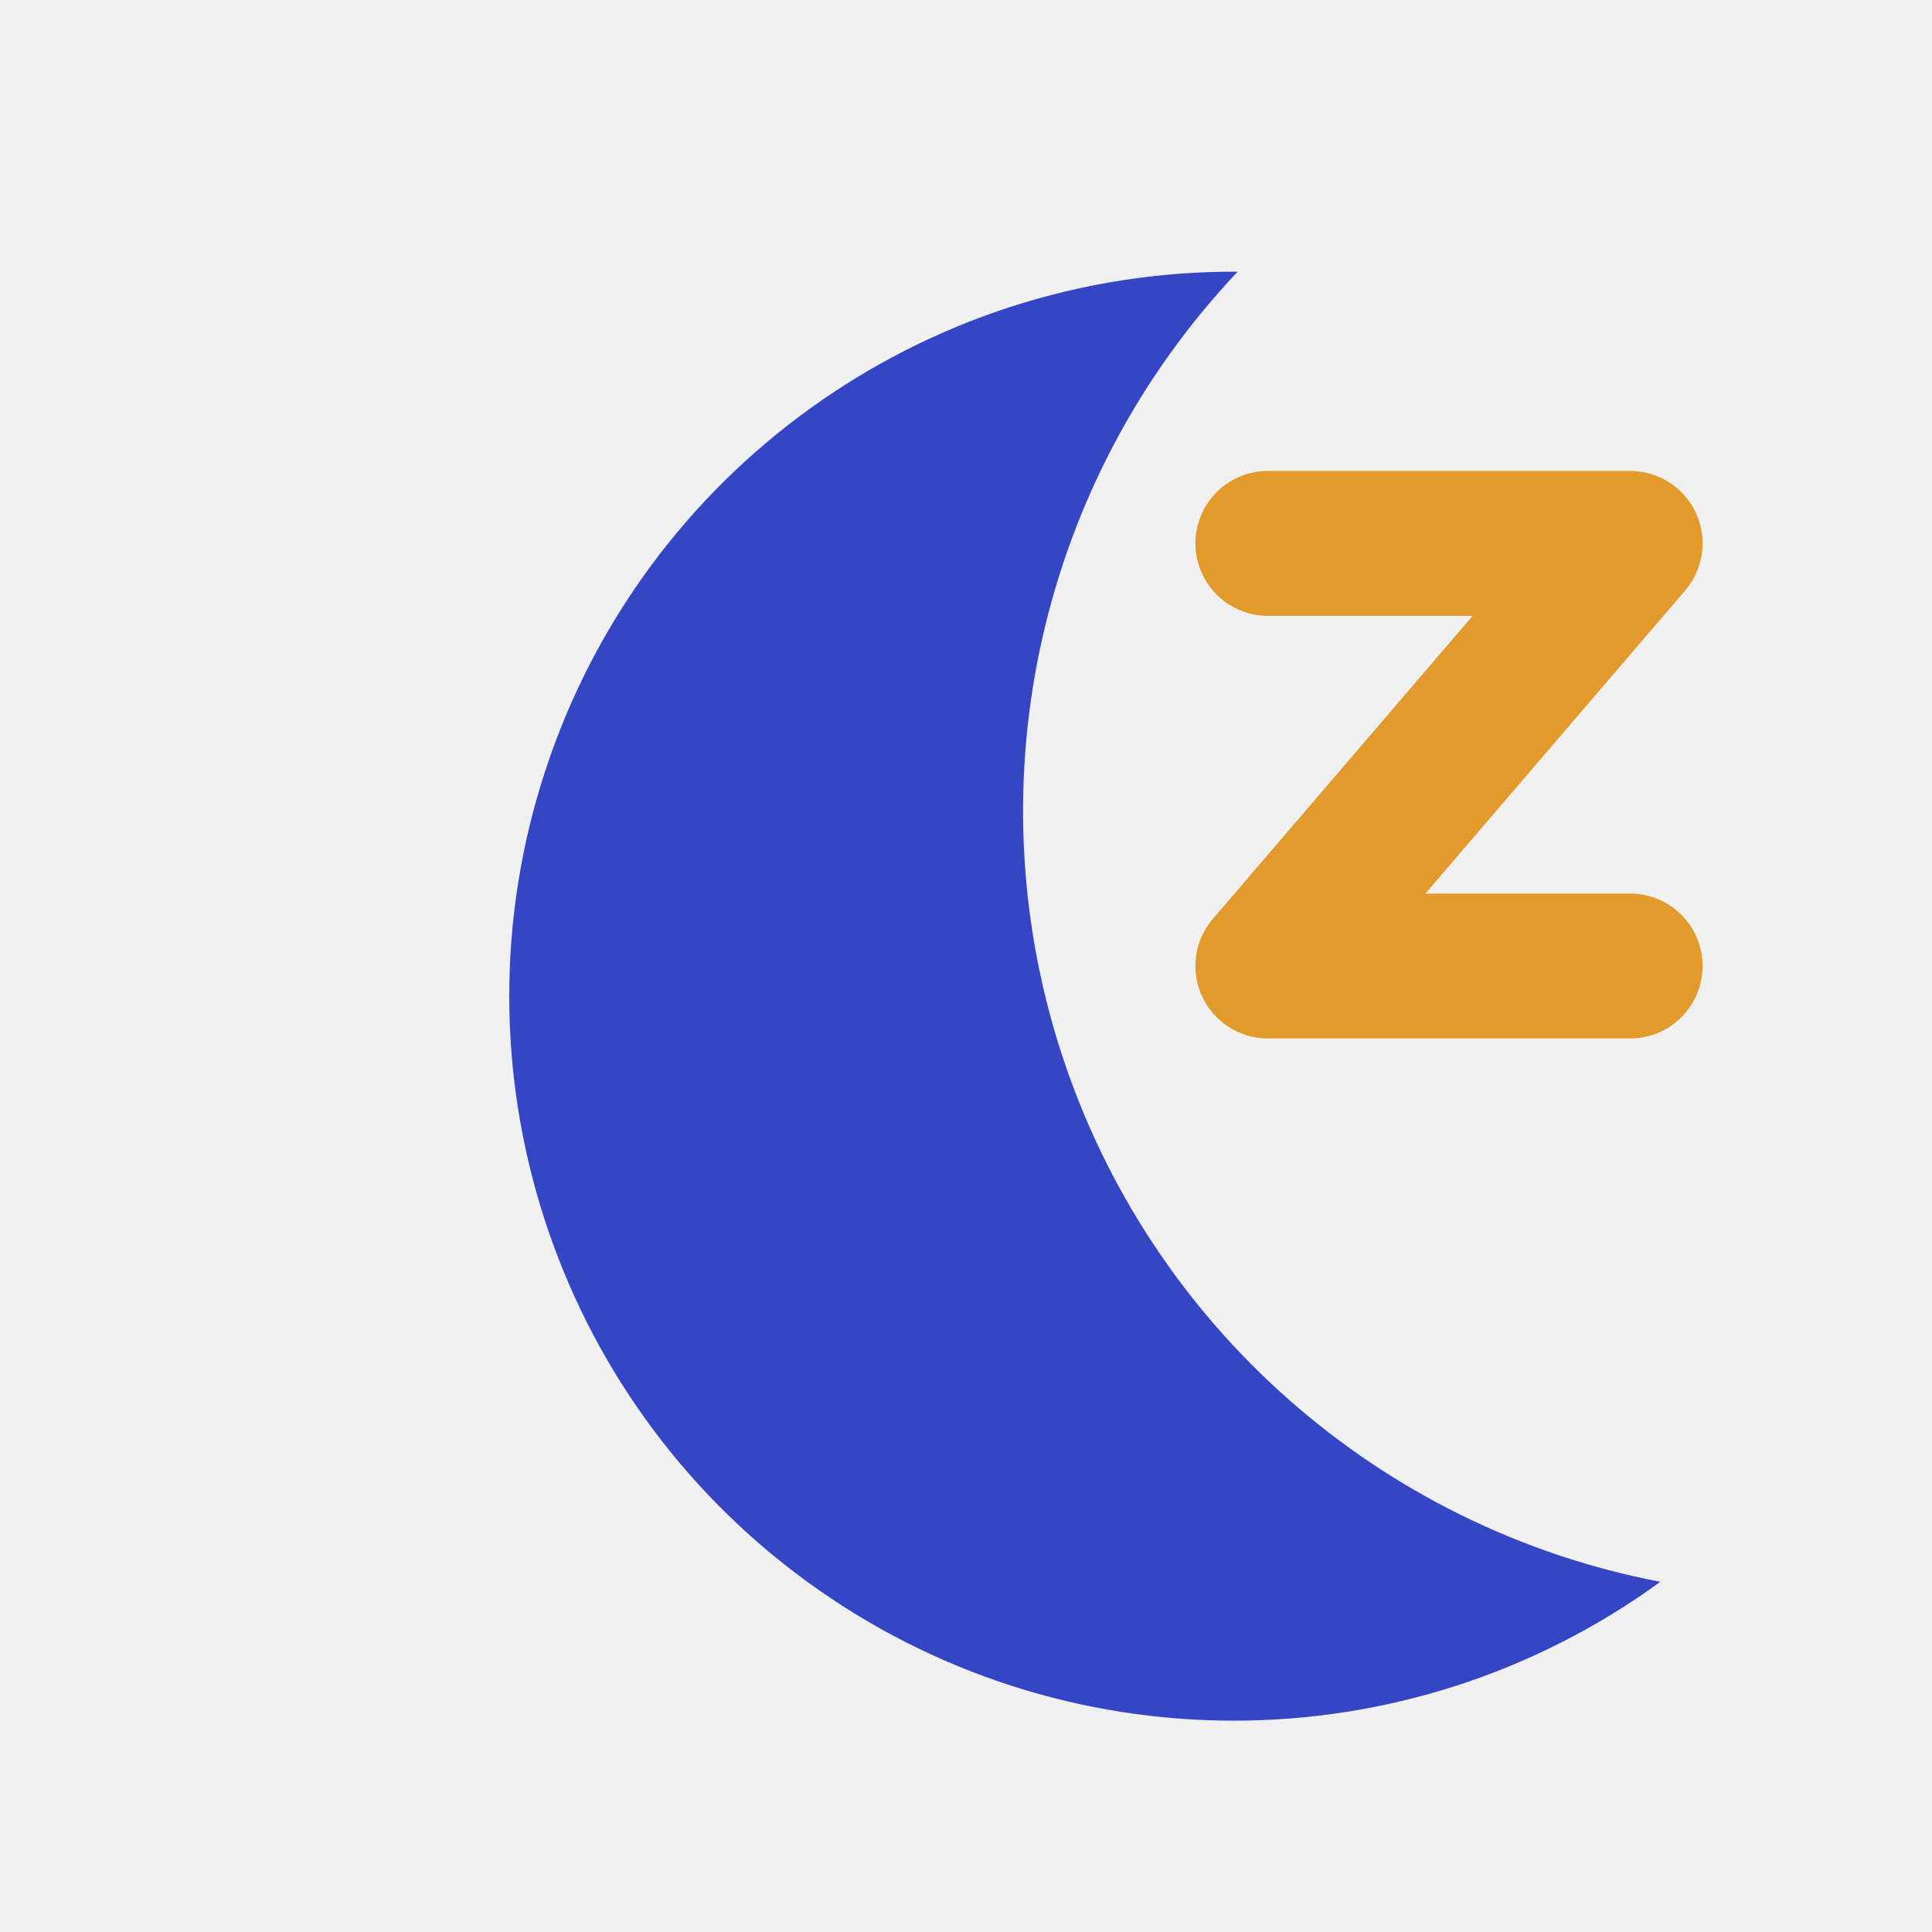
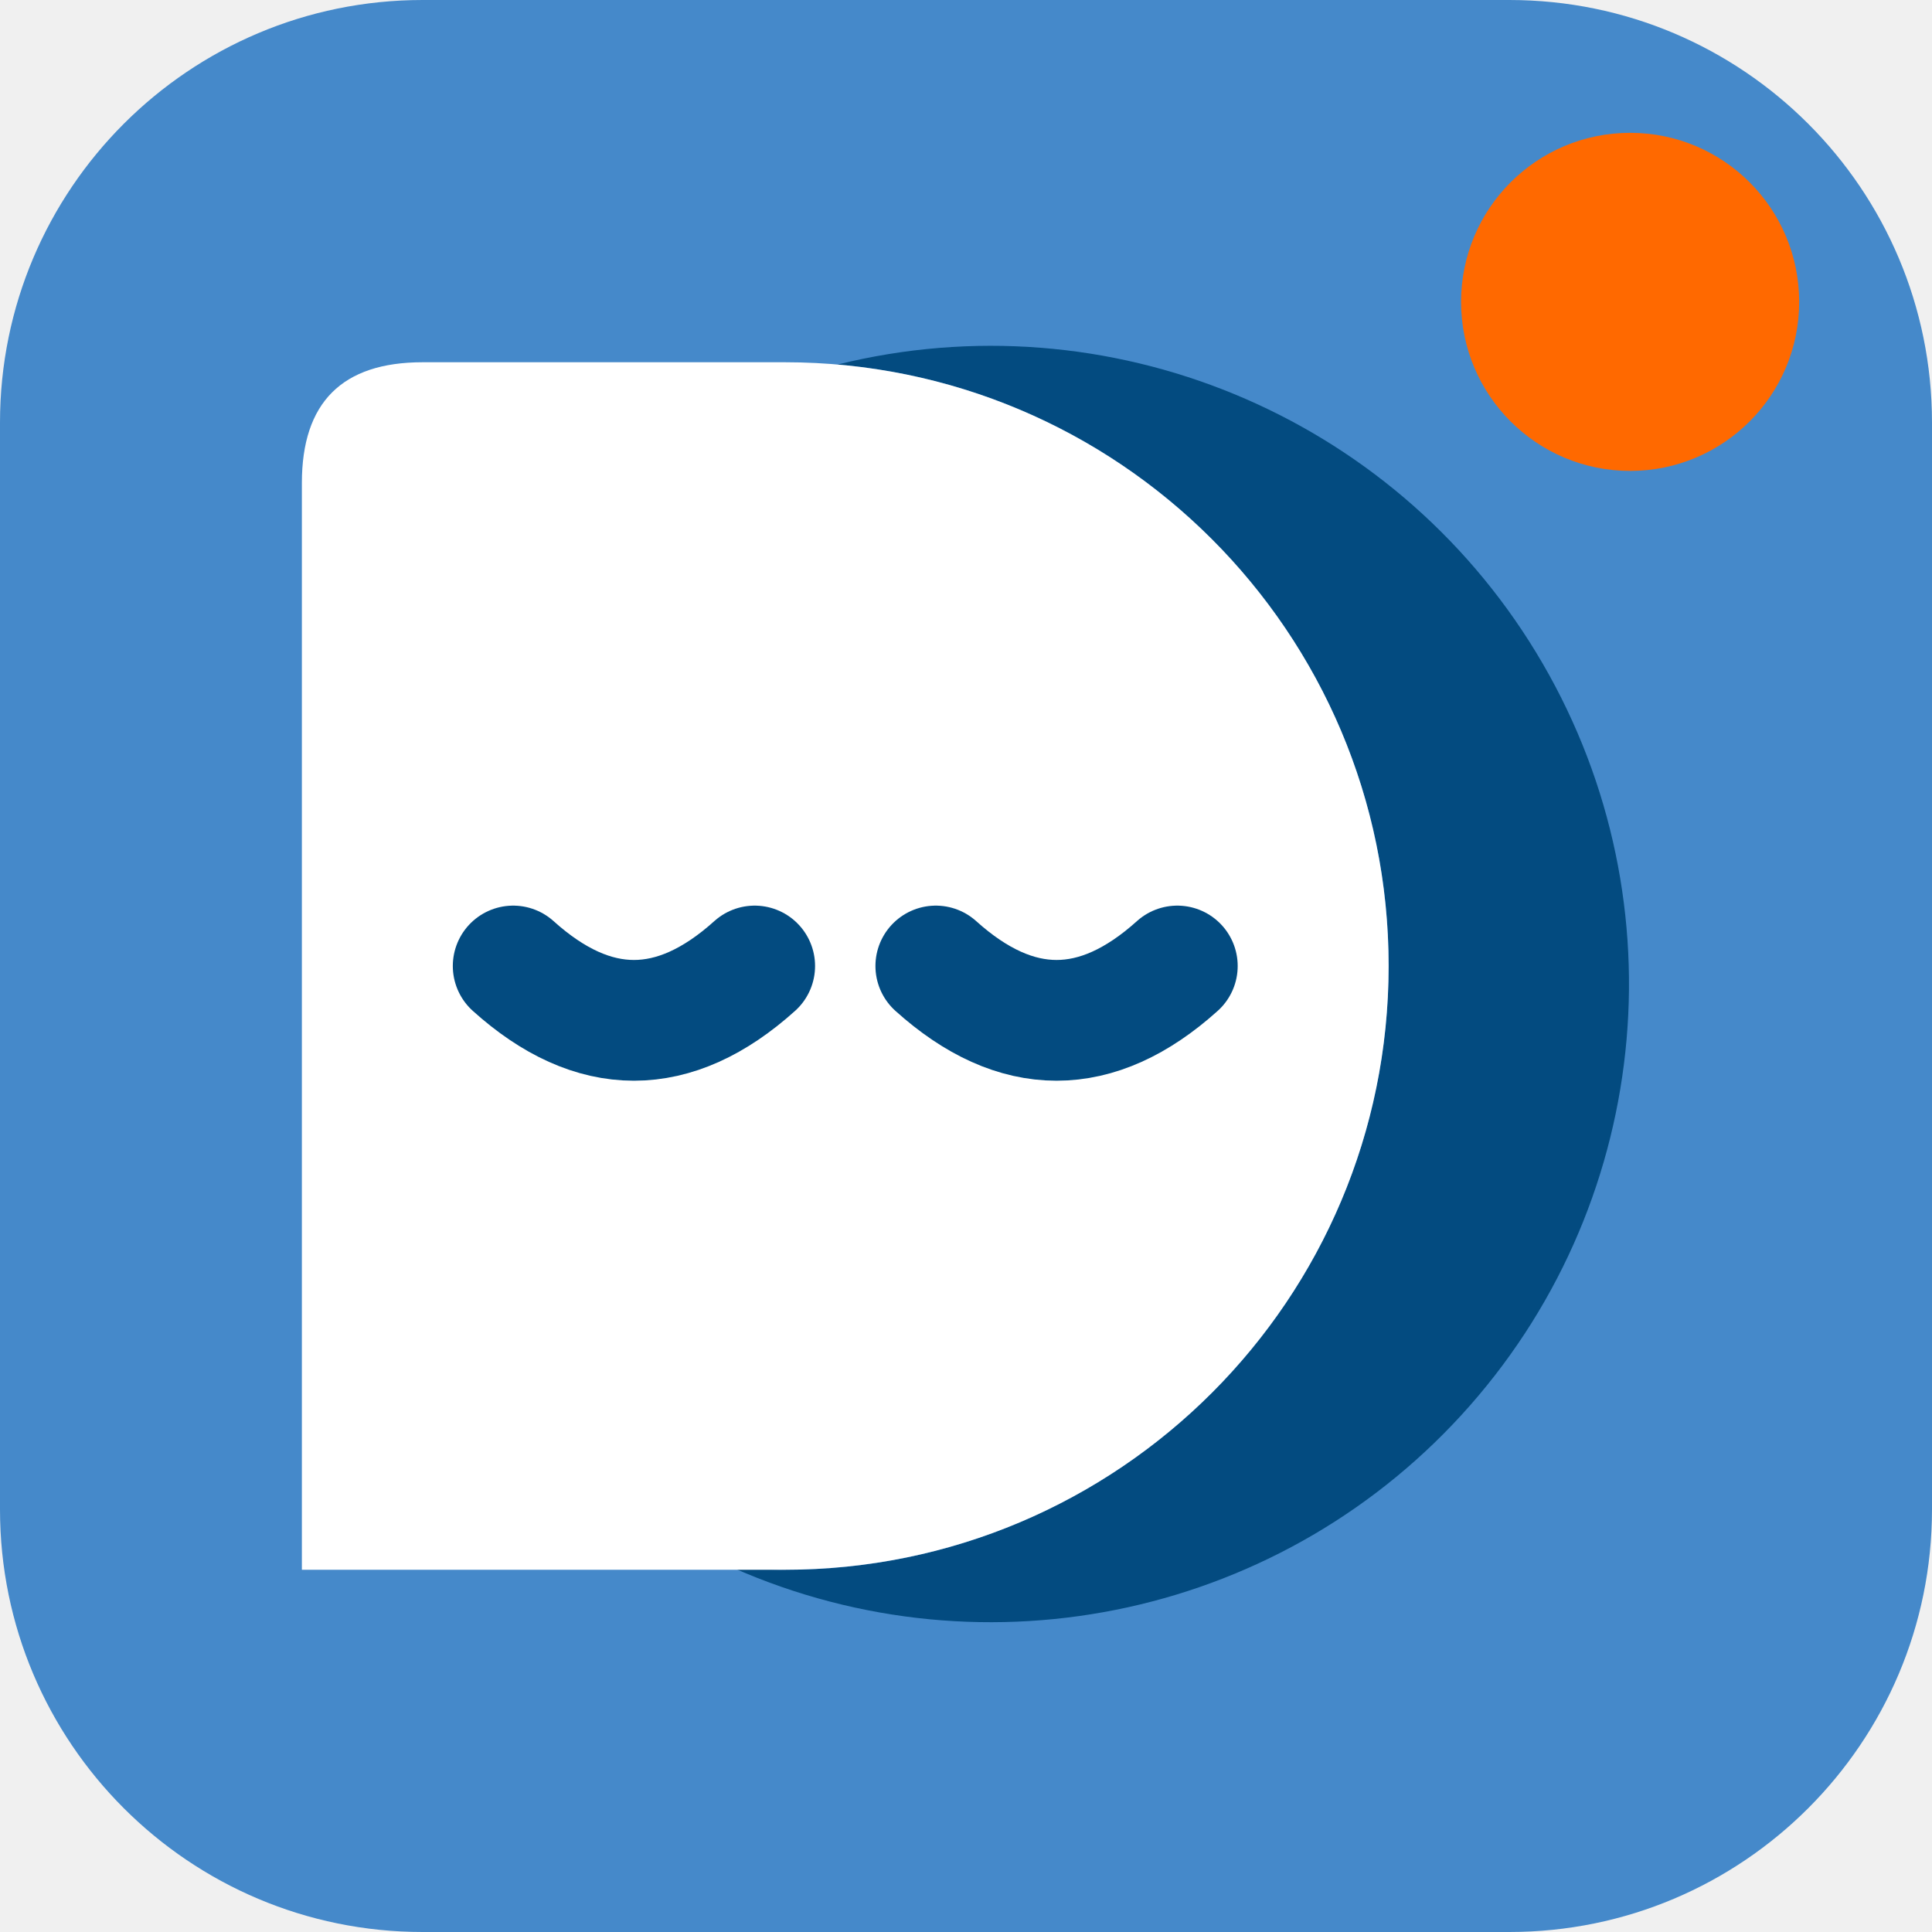
- <svg xmlns="http://www.w3.org/2000/svg" viewBox="0 0 32 32">
-   <path fill="#3546c4" d="M20.5 4.5a12 12 0 1 0 7 21.7A13 13 0 0 1 20.5 4.5Z" />
-   <path fill="none" stroke="#e39a2d" stroke-width="2.4" stroke-linecap="round" stroke-linejoin="round" d="M21 9h6l-6 7h6" />
+ <svg xmlns="http://www.w3.org/2000/svg" viewBox="0 0 32 32" width="32" height="32" role="img" aria-label="Dormeto">
+   <rect width="32" height="32" rx="7" fill="#4589CA" />
+   <circle cx="27" cy="5" r="2.8" fill="#FF6900" />
+   <g transform="translate(-2 0)">
+     <path d="M15 6A10.57 10.57 0 1 1 15 26A10 10 0 0 0 15 6Z" fill="#034B80" transform="rotate(5 15 16)" />
+     <path d="M7 8Q7 6 9 6H15A10 10 0 0 1 15 26H7Z" fill="#FFFFFF" />
+     <path d="M10.5 16q2 1.8 4 0M17.5 16q2 1.8 4 0" fill="none" stroke="#034B80" stroke-width="2" stroke-linecap="round" />
+   </g>
</svg>
